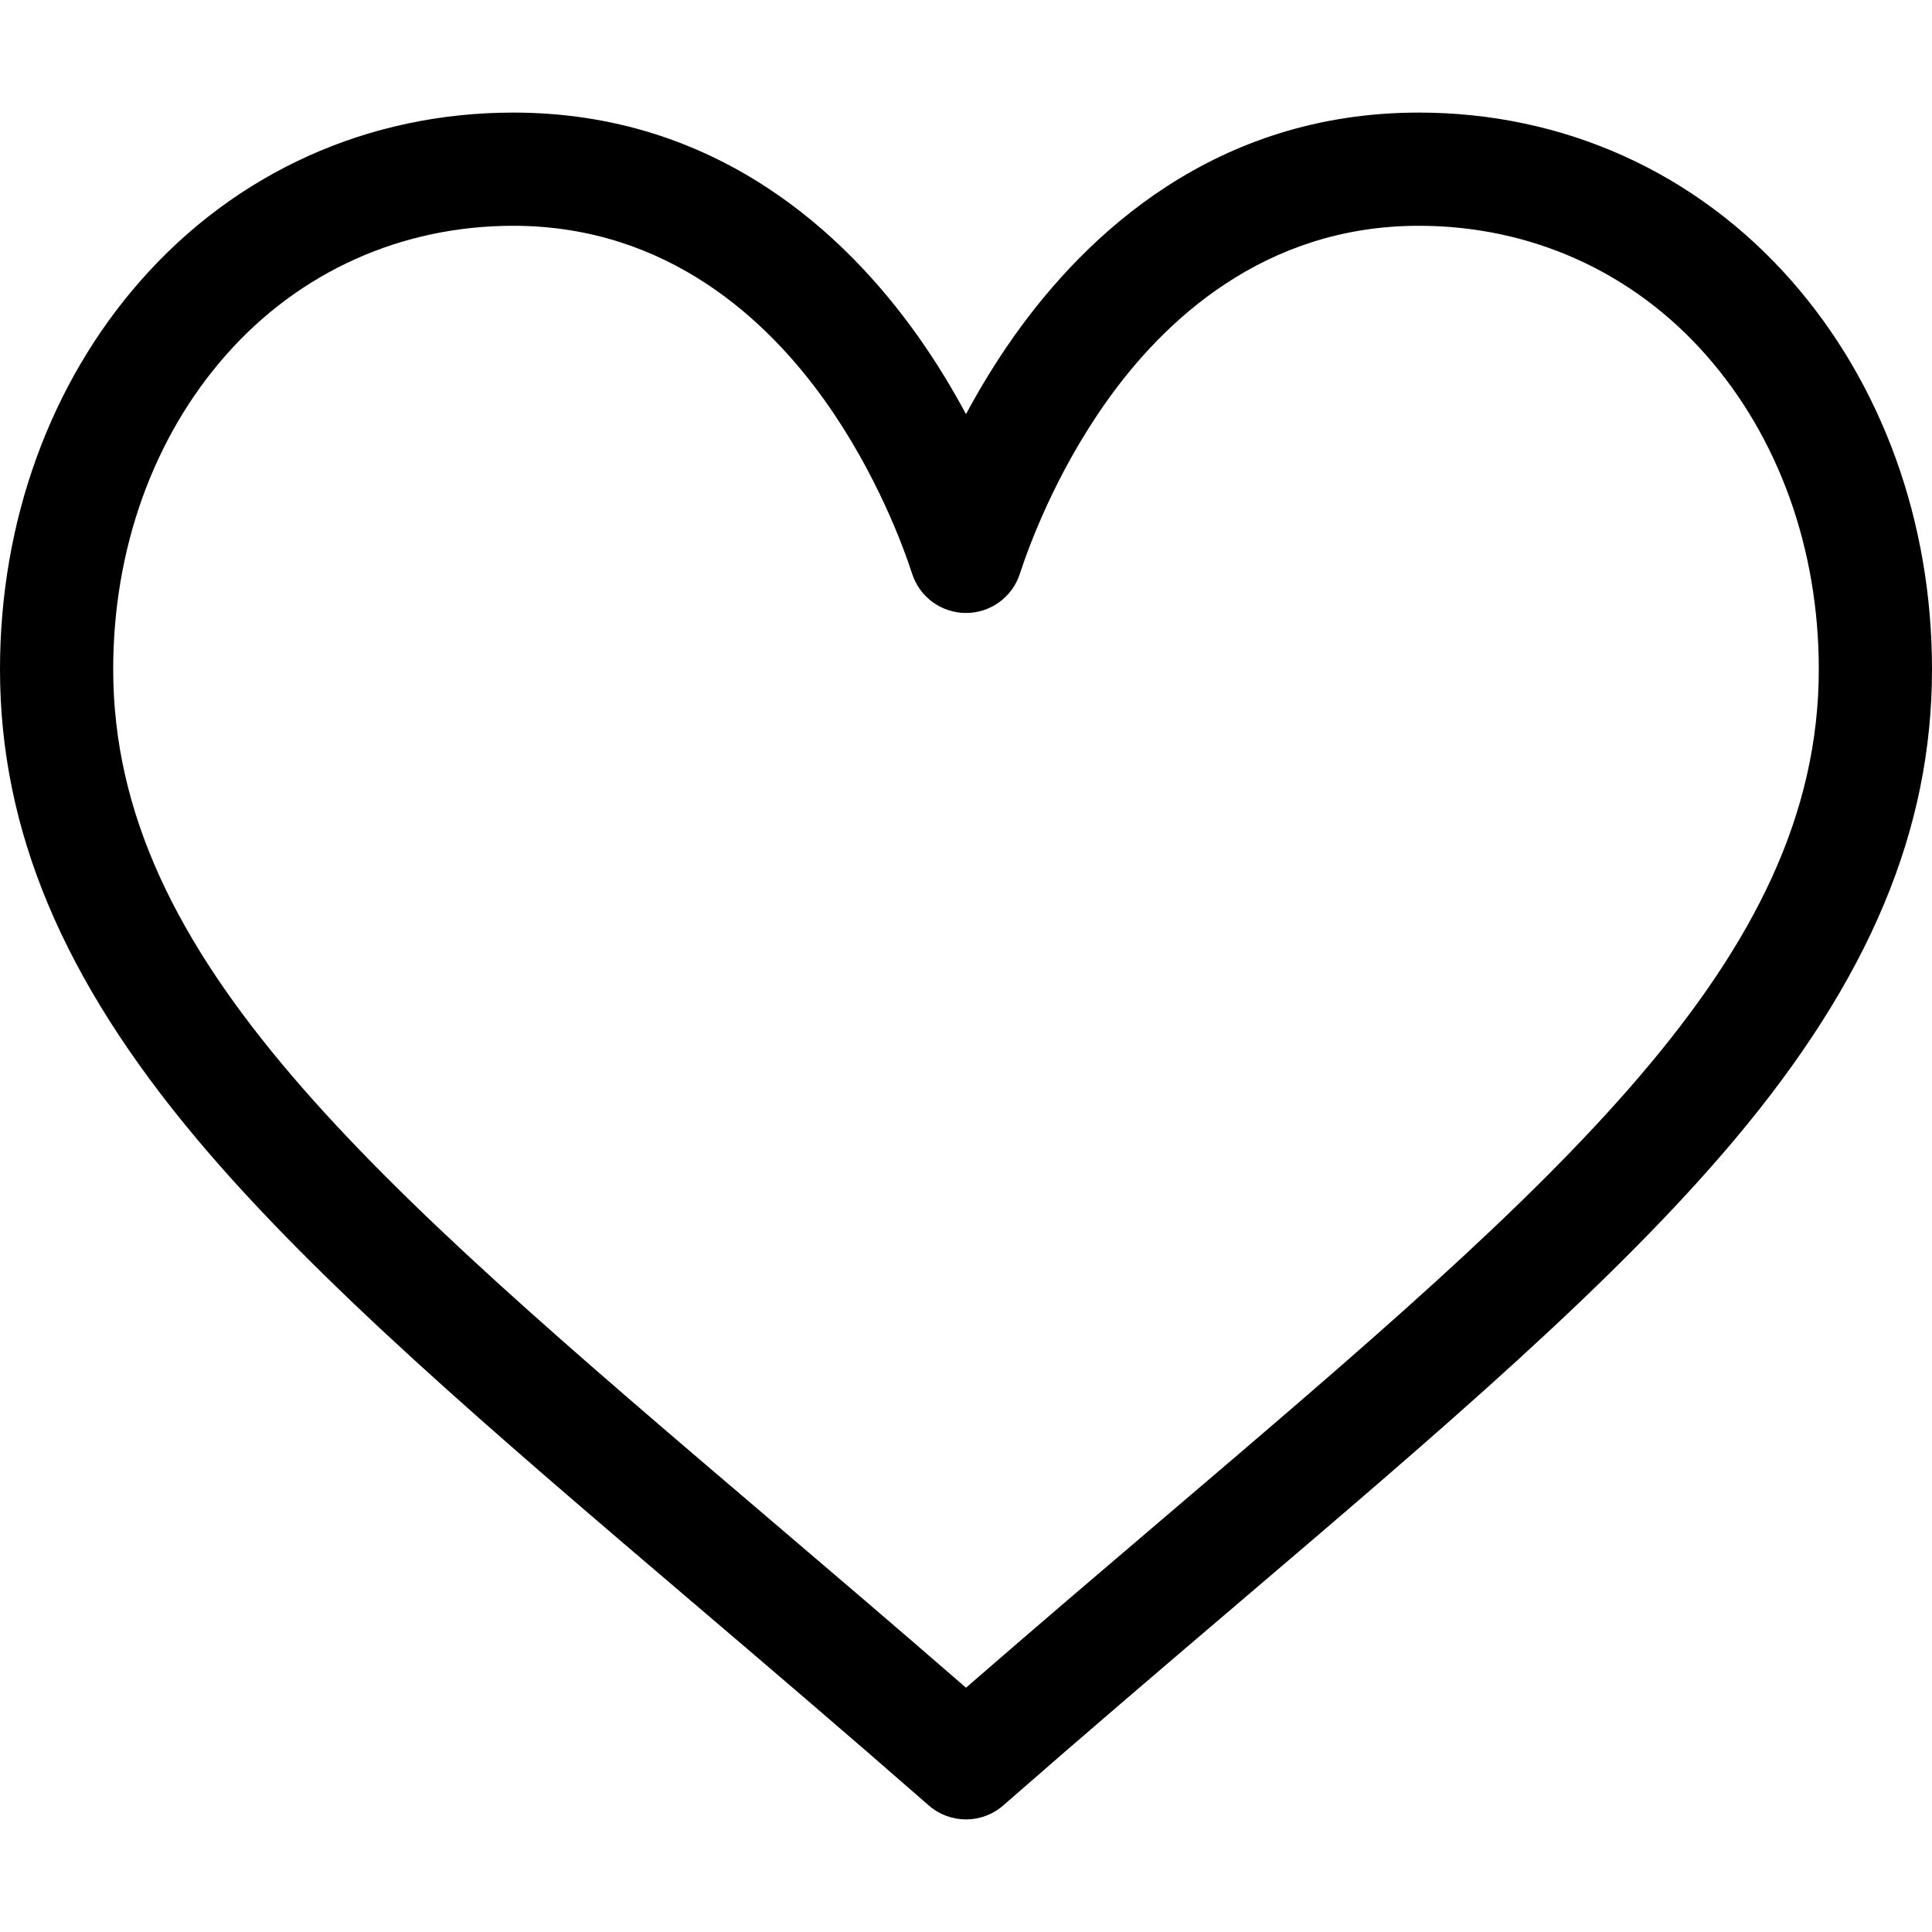
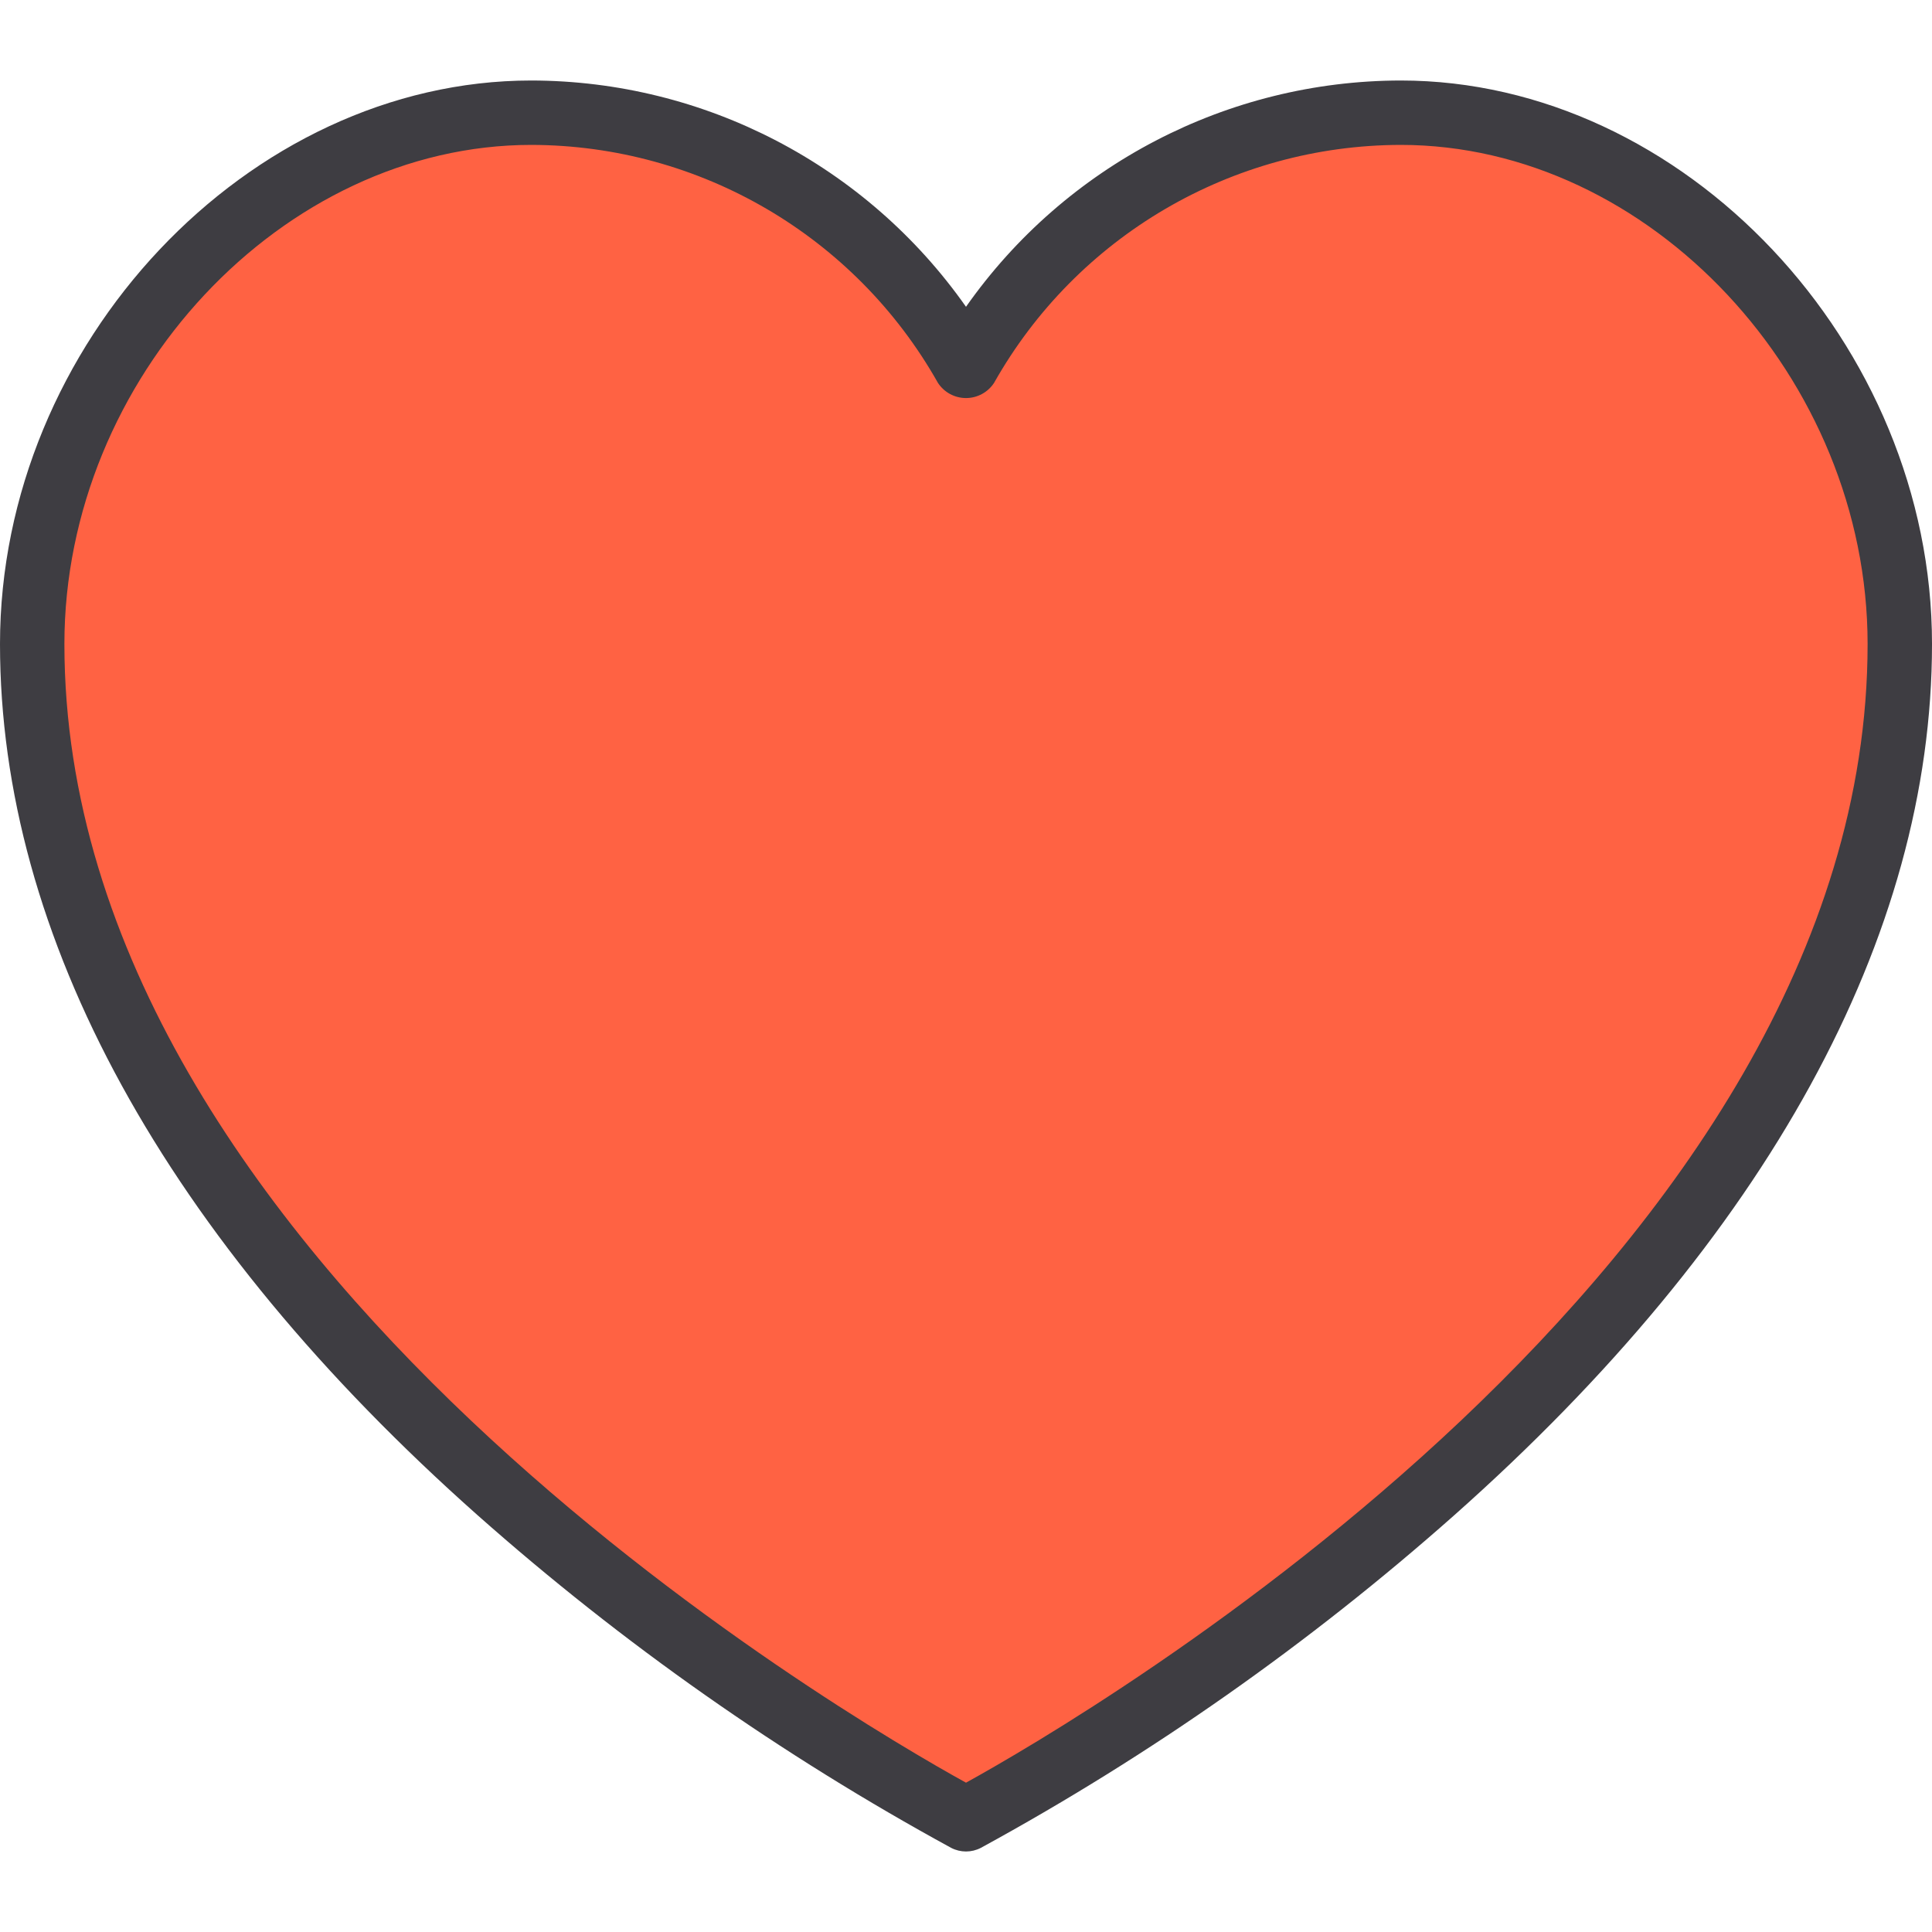
- <svg xmlns="http://www.w3.org/2000/svg" version="1.1" id="Capa_1" x="0px" y="0px" viewBox="0 0 512 512" style="enable-background:new 0 0 512 512;" xml:space="preserve">
-   <g>
-     <g>
-       <path d="M474.644,74.27C449.391,45.616,414.358,29.836,376,29.836c-53.948,0-88.103,32.22-107.255,59.25    c-4.969,7.014-9.196,14.047-12.745,20.665c-3.549-6.618-7.775-13.651-12.745-20.665c-19.152-27.03-53.307-59.25-107.255-59.25    c-38.358,0-73.391,15.781-98.645,44.435C13.267,101.605,0,138.213,0,177.351c0,42.603,16.633,82.228,52.345,124.7    c31.917,37.96,77.834,77.088,131.005,122.397c19.813,16.884,40.302,34.344,62.115,53.429l0.655,0.574    c2.828,2.476,6.354,3.713,9.88,3.713s7.052-1.238,9.88-3.713l0.655-0.574c21.813-19.085,42.302-36.544,62.118-53.431    c53.168-45.306,99.085-84.434,131.002-122.395C495.367,259.578,512,219.954,512,177.351    C512,138.213,498.733,101.605,474.644,74.27z M309.193,401.614c-17.08,14.554-34.658,29.533-53.193,45.646    c-18.534-16.111-36.113-31.091-53.196-45.648C98.745,312.939,30,254.358,30,177.351c0-31.83,10.605-61.394,29.862-83.245    C79.34,72.007,106.379,59.836,136,59.836c41.129,0,67.716,25.338,82.776,46.594c13.509,19.064,20.558,38.282,22.962,45.659    c2.011,6.175,7.768,10.354,14.262,10.354c6.494,0,12.251-4.179,14.262-10.354c2.404-7.377,9.453-26.595,22.962-45.66    c15.06-21.255,41.647-46.593,82.776-46.593c29.621,0,56.66,12.171,76.137,34.27C471.395,115.957,482,145.521,482,177.351    C482,254.358,413.255,312.939,309.193,401.614z" />
-     </g>
-   </g>
-   <g>
- </g>
-   <g>
- </g>
-   <g>
- </g>
-   <g>
- </g>
-   <g>
- </g>
-   <g>
- </g>
-   <g>
- </g>
-   <g>
- </g>
-   <g>
- </g>
-   <g>
- </g>
-   <g>
- </g>
-   <g>
- </g>
-   <g>
- </g>
-   <g>
- </g>
-   <g>
- </g>
+ <svg xmlns="http://www.w3.org/2000/svg" height="20pt" viewBox="0 -20 480 480" width="20pt">
+   <path d="m348 8c-44.773.004-86.066 24.164-108 63.199-21.934-39.035-63.227-63.195-108-63.199-68.48 0-124 63.52-124 132 0 172 232 292 232 292s232-120 232-292c0-68.48-55.52-132-124-132zm0 0" fill="#ff6243" />
+   <path d="m348 0c-43 .066-83.281 21.039-108 56.223-24.719-35.184-65-56.156-108-56.223-70.32 0-132 65.426-132 140 0 72.68 41.039 147.535 118.688 216.48 35.977 31.883 75.441 59.598 117.641 82.625 2.305 1.188 5.039 1.188 7.344 0 42.184-23.027 81.637-50.746 117.602-82.625 77.688-68.945 118.727-143.801 118.727-216.48 0-74.574-61.68-140-132-140zm-108 422.902c-29.383-16.215-224-129.496-224-282.902 0-66.055 54.199-124 116-124 41.867.074 80.461 22.66 101.031 59.129 1.539 2.352 4.16 3.766 6.969 3.766s5.43-1.414 6.969-3.766c20.57-36.469 59.164-59.055 101.031-59.129 61.801 0 116 57.945 116 124 0 153.406-194.617 266.688-224 282.902zm0 0" fill="#3e3d42" />
</svg>
